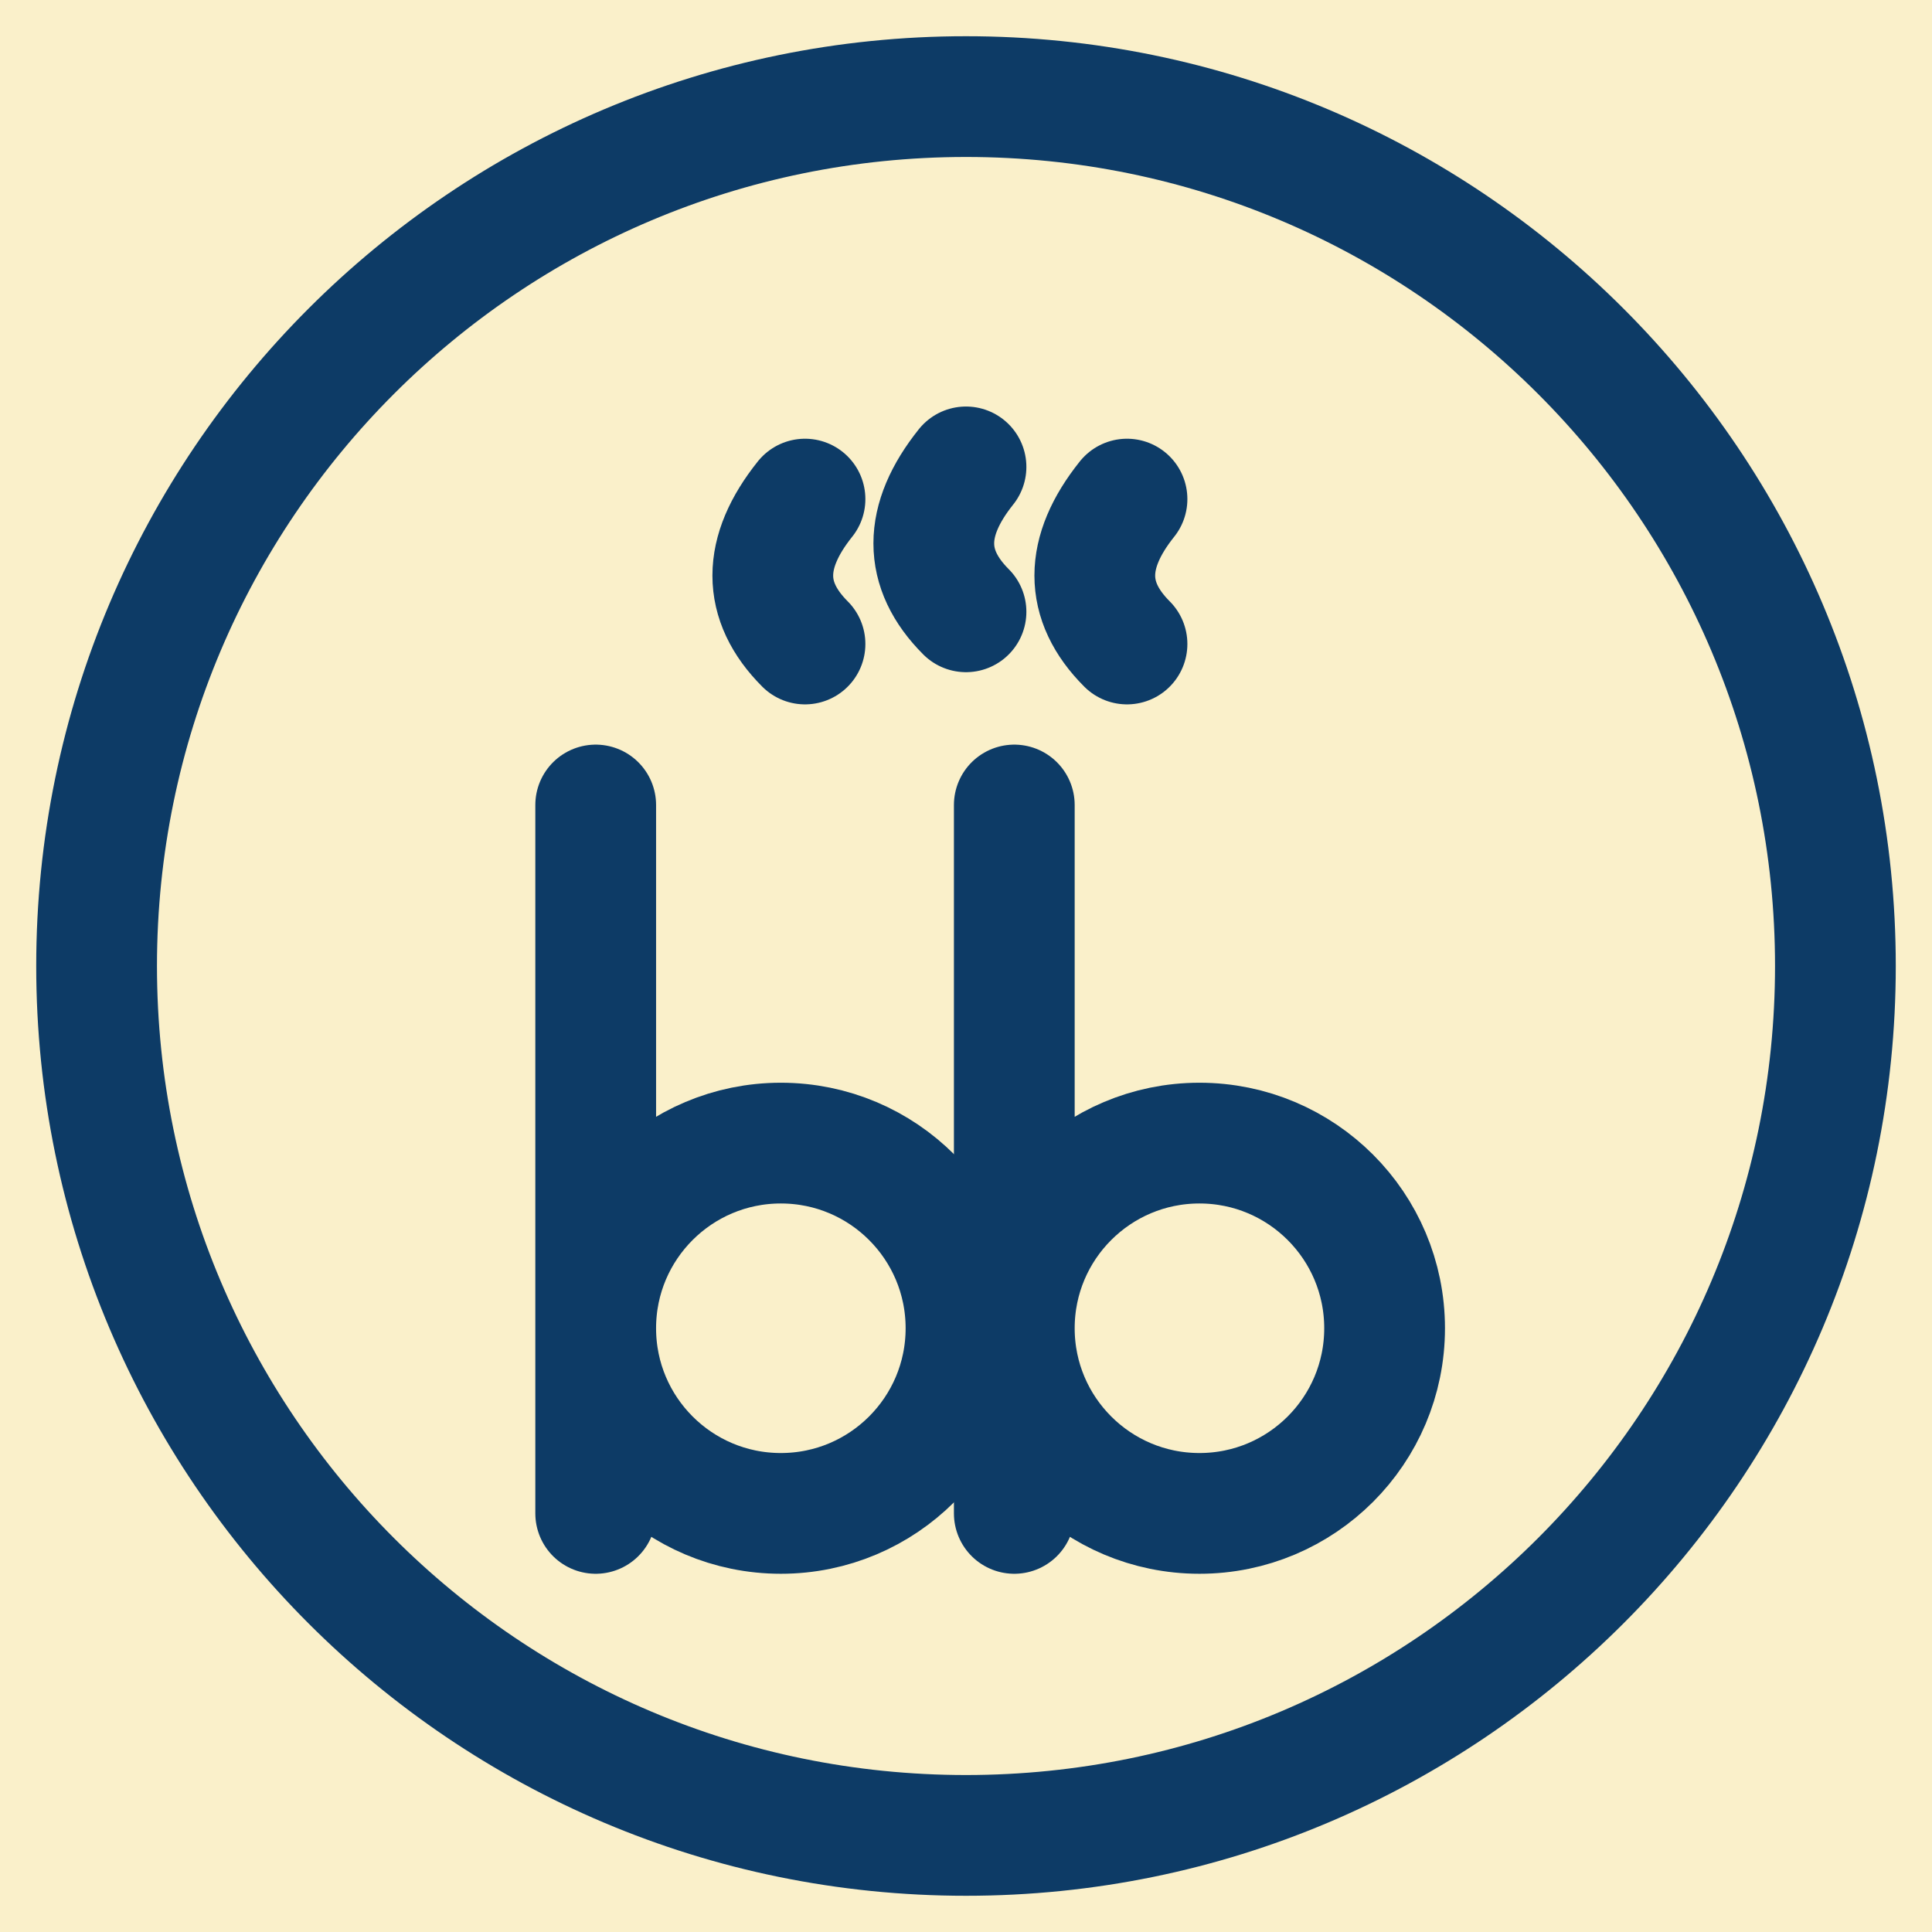
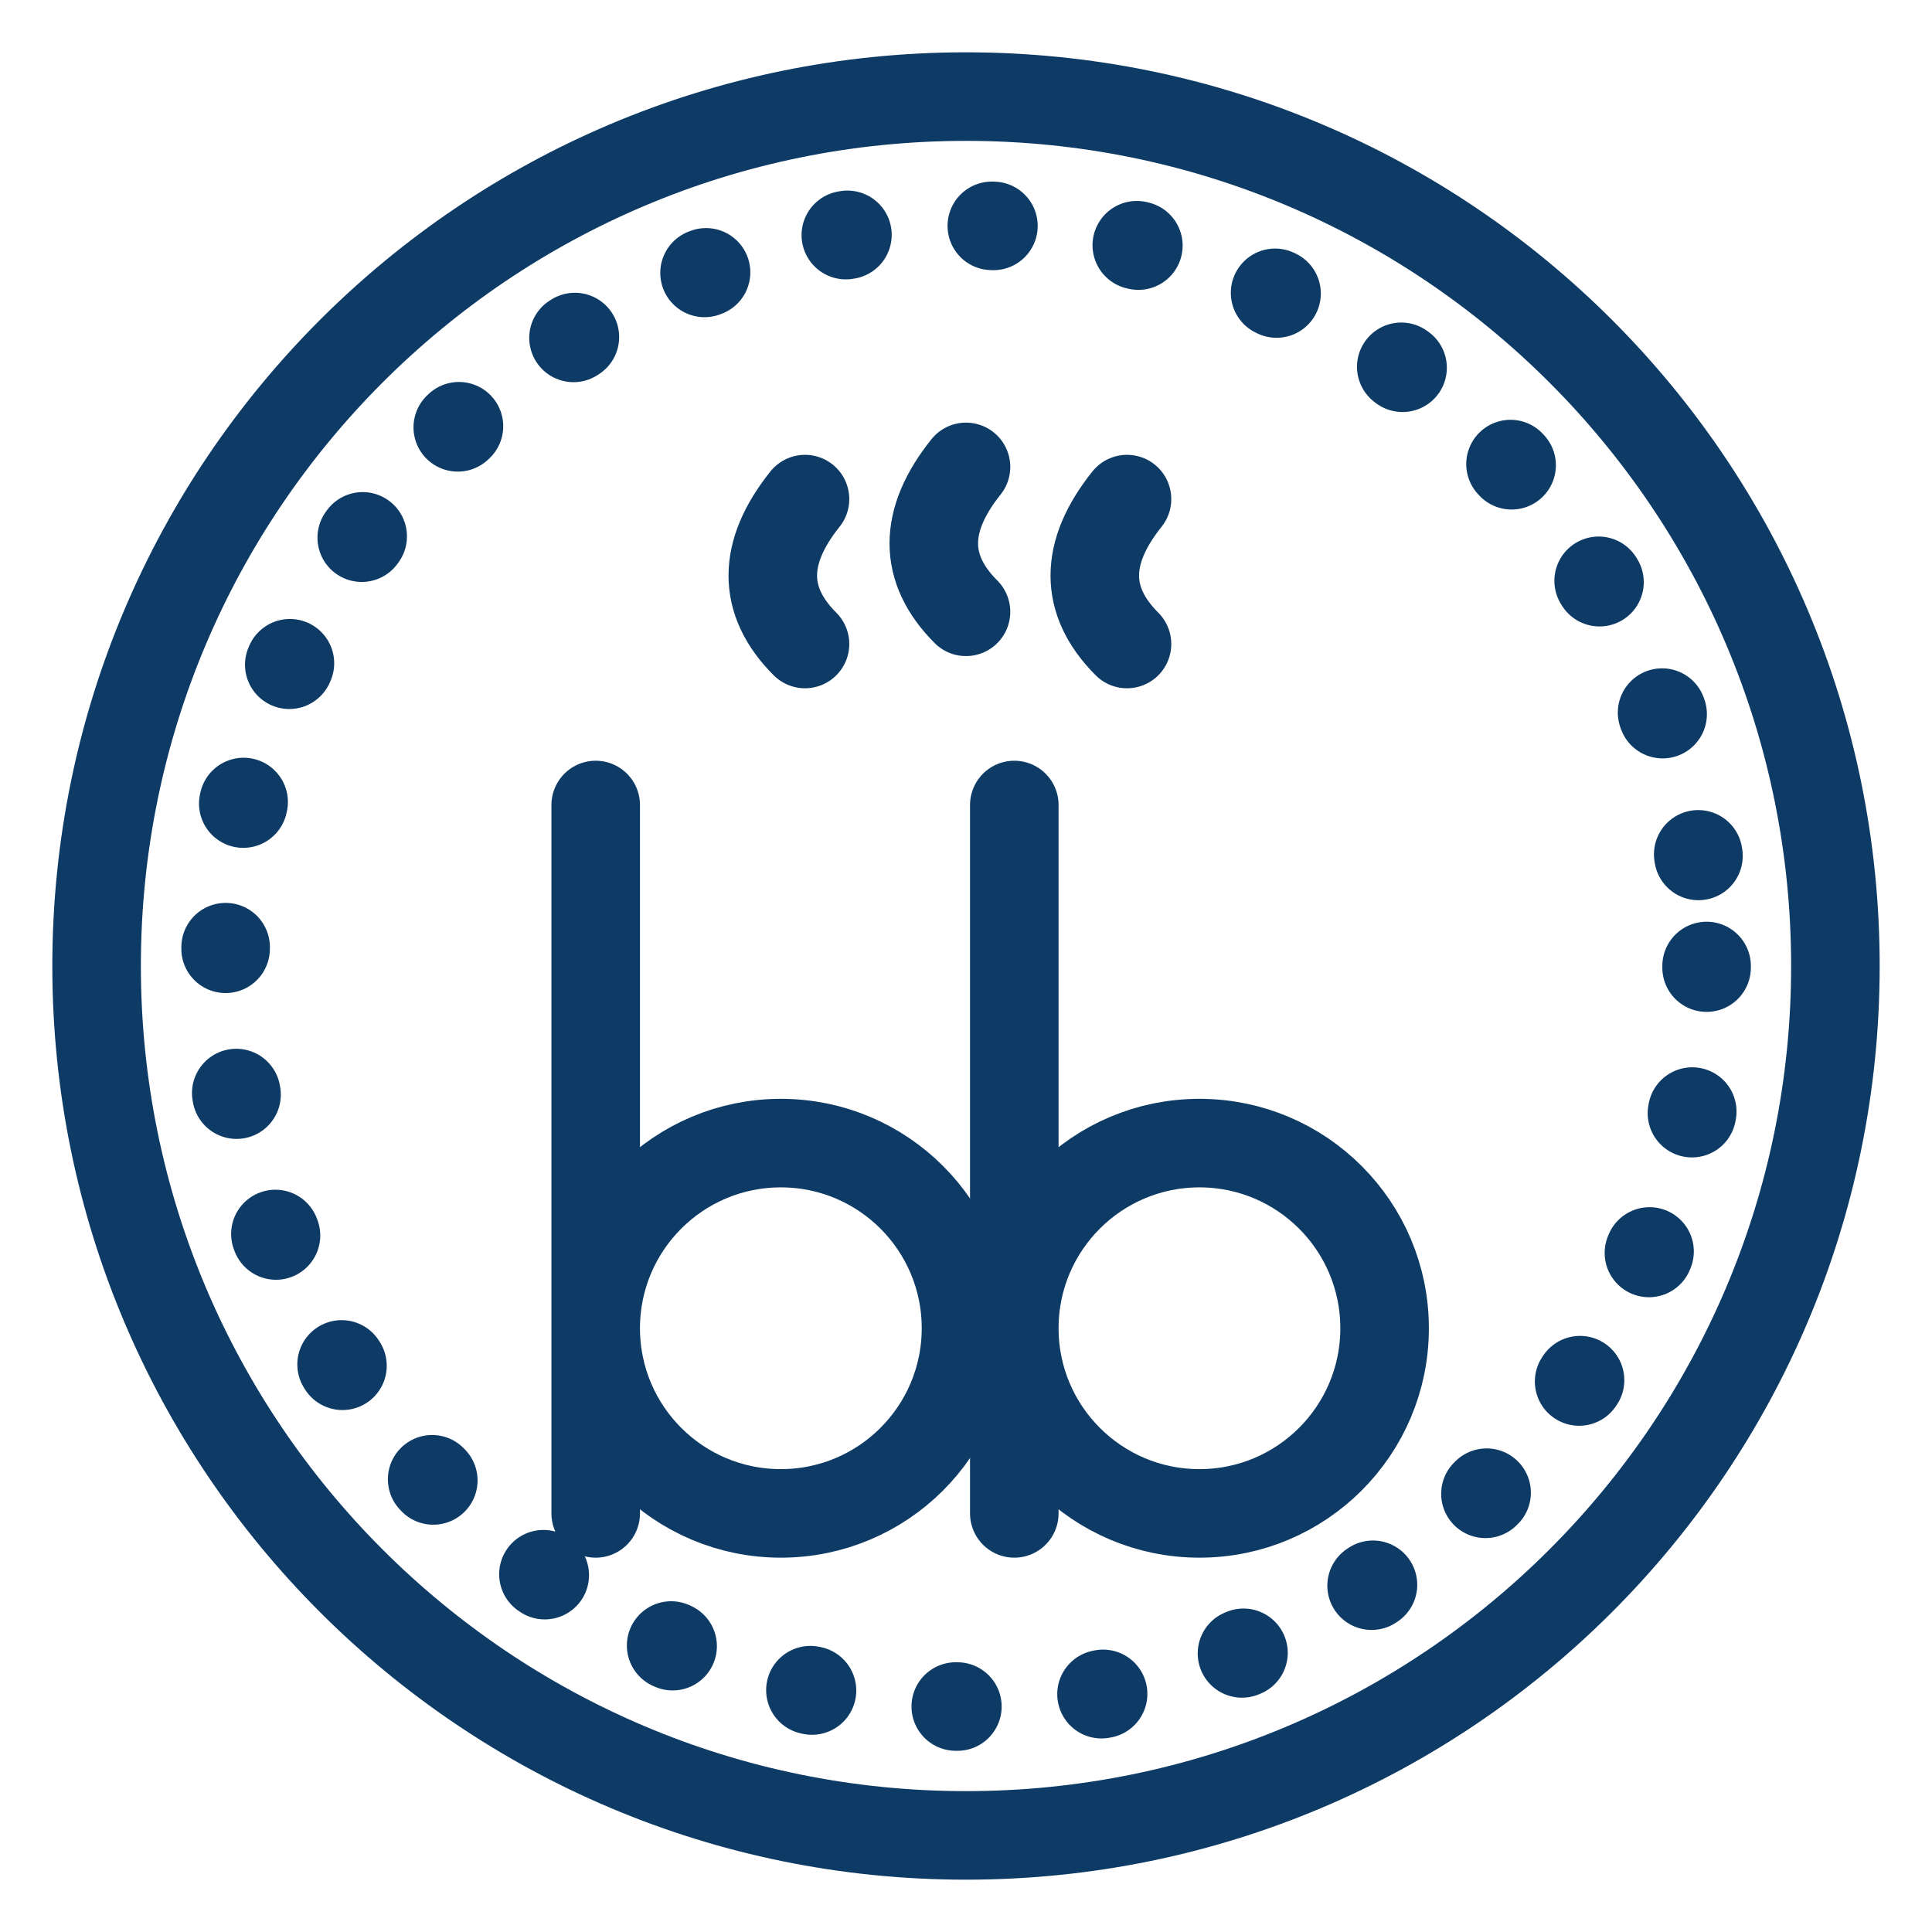
<svg xmlns="http://www.w3.org/2000/svg" viewBox="0 0 120 120">
-   <rect x="0" y="0" width="100%" height="100%" fill="#FAF0CA" />
-   <g fill="none" stroke="#0D3B66" stroke-width="7.5" stroke-linecap="round" stroke-linejoin="round">
+   <g fill="none" stroke="#0D3B66" stroke-width="5.5" stroke-linecap="round" stroke-linejoin="round">
    <circle cx="60" cy="60" r="54" />
+     <circle cx="60" cy="60" r="46" stroke-dasharray="0.1 9" />
    <g transform="translate(34 34)">
      <path d="M3 16V60M3 48.5a11.5 11.5 0 1 0 11.5-11.5A11.5 11.5 0 0 0 3 48.5z" />
      <path d="M29 16V60M29 48.5a11.5 11.5 0 1 0 11.5-11.5A11.5 11.5 0 0 0 29 48.5z" />
    </g>
    <path d="M50 40q-4-4 0-9M60 38q-4-4 0-9M70 40q-4-4 0-9" />
  </g>
</svg>
